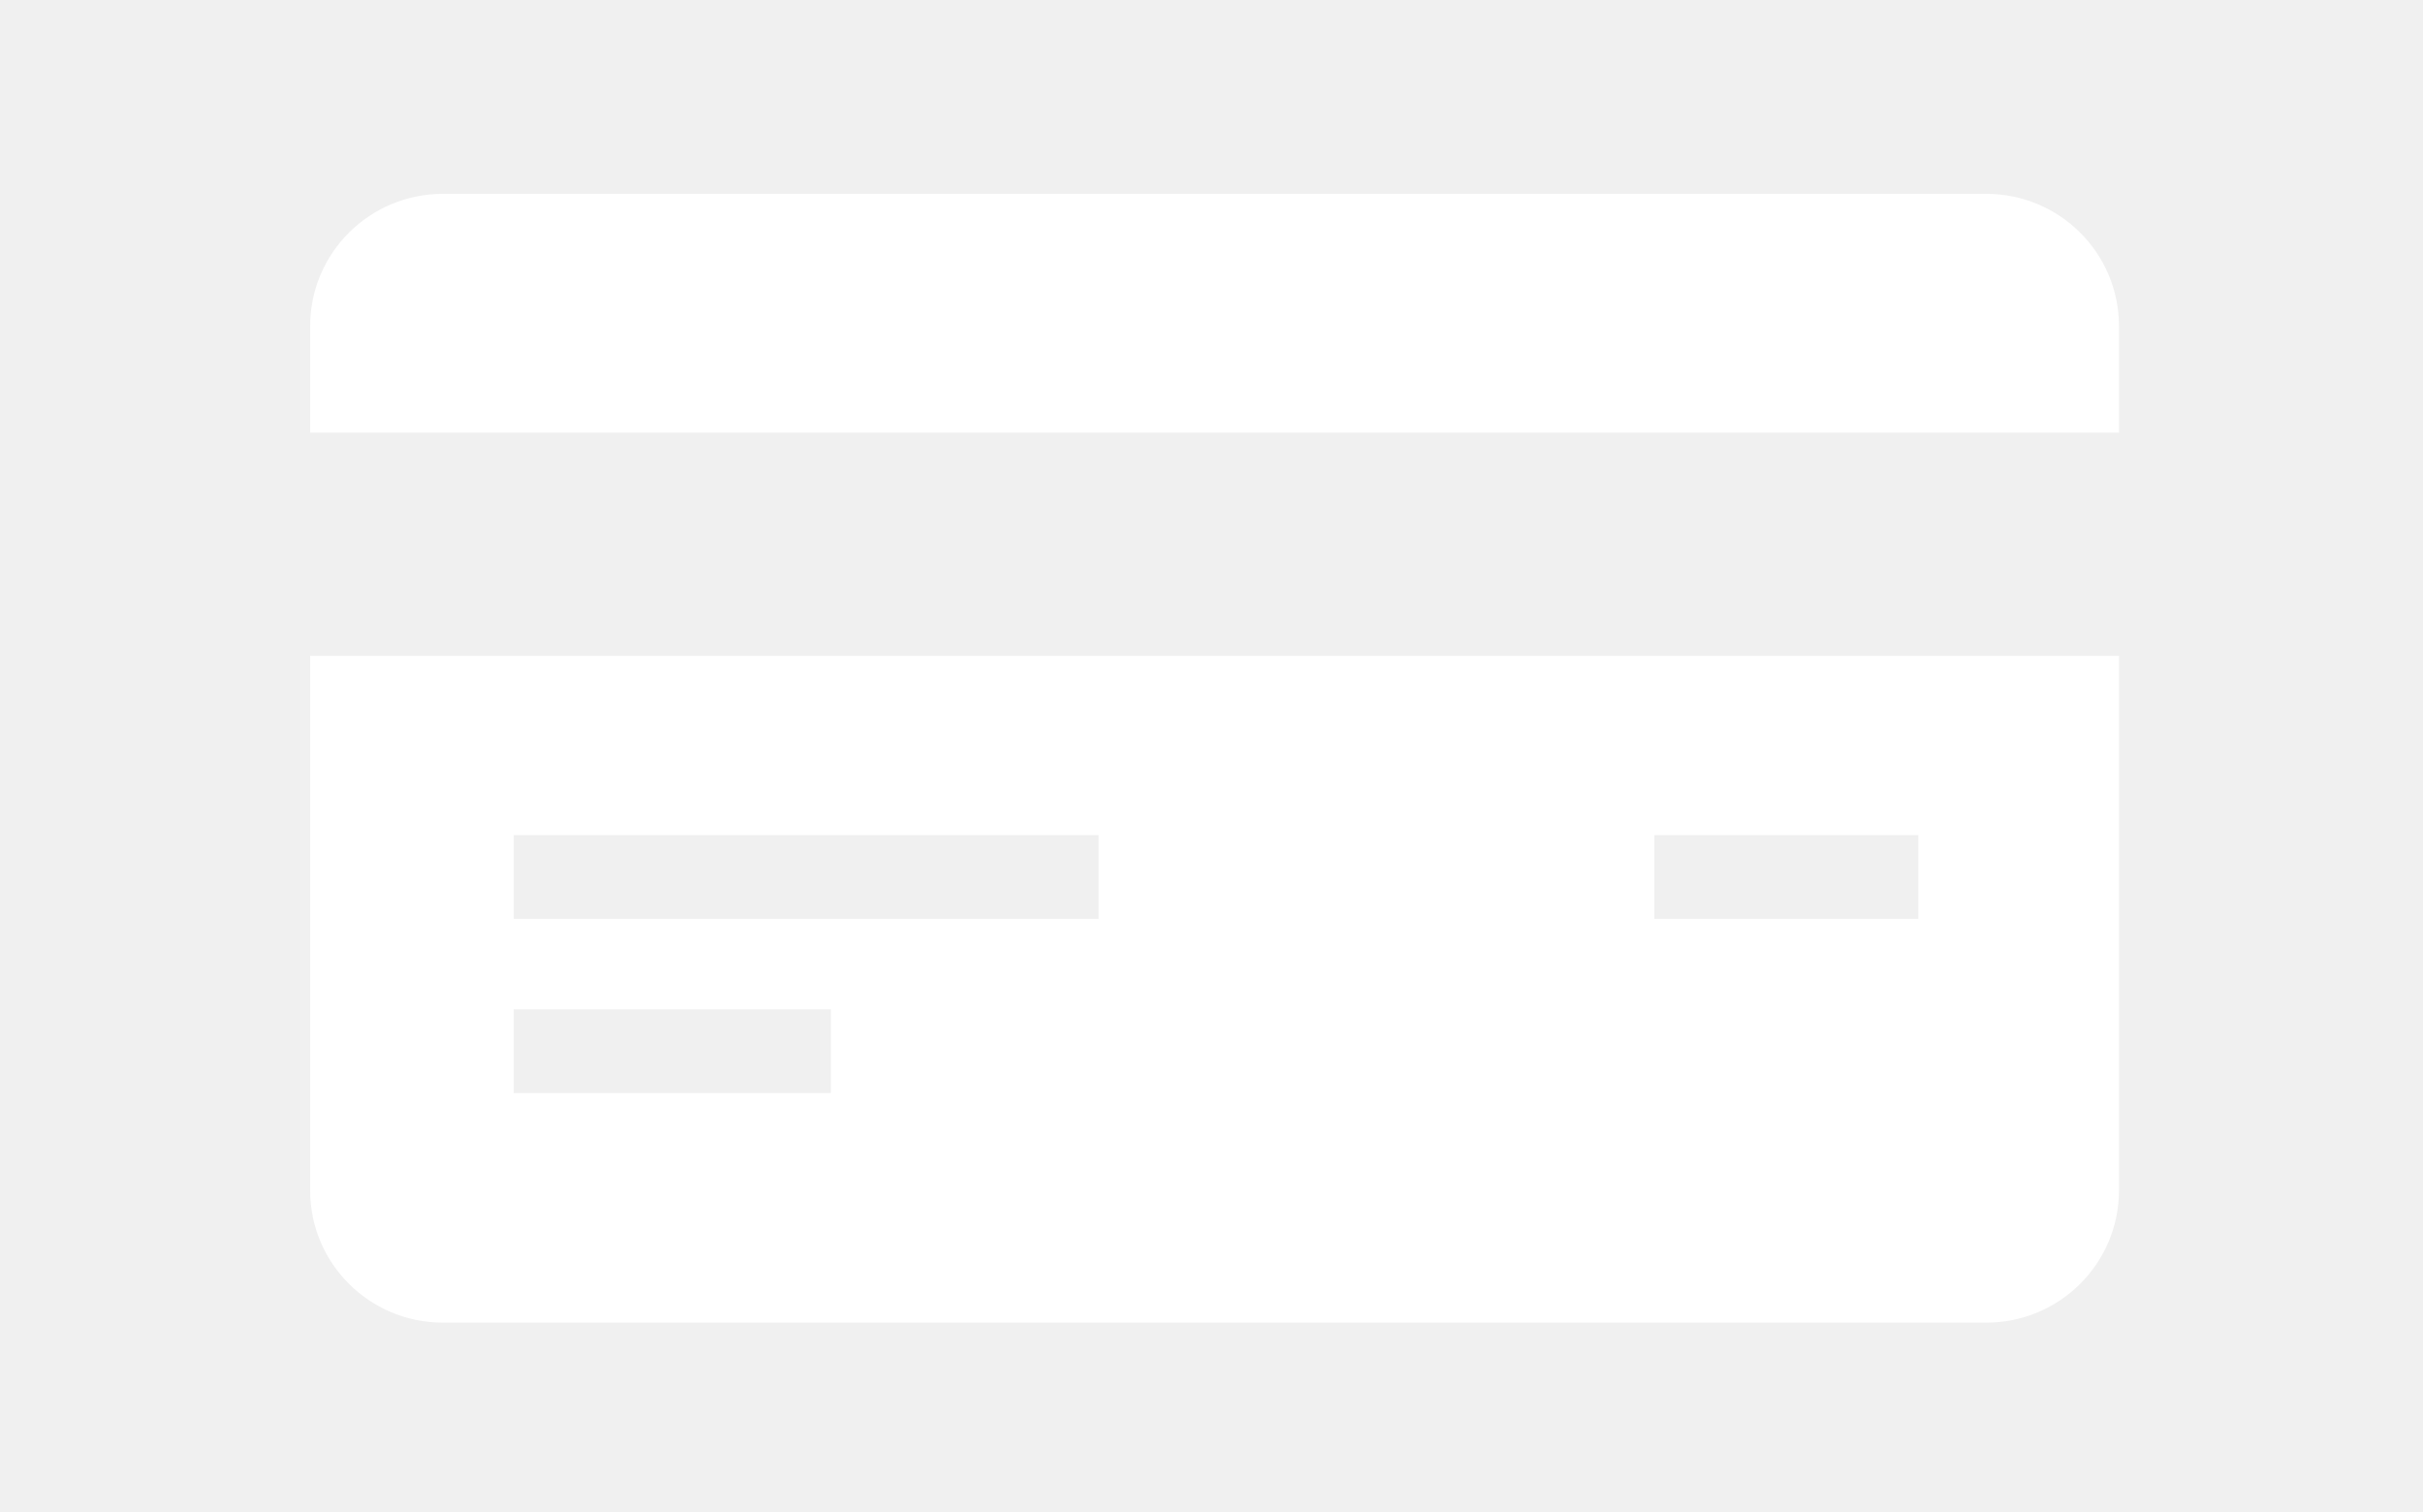
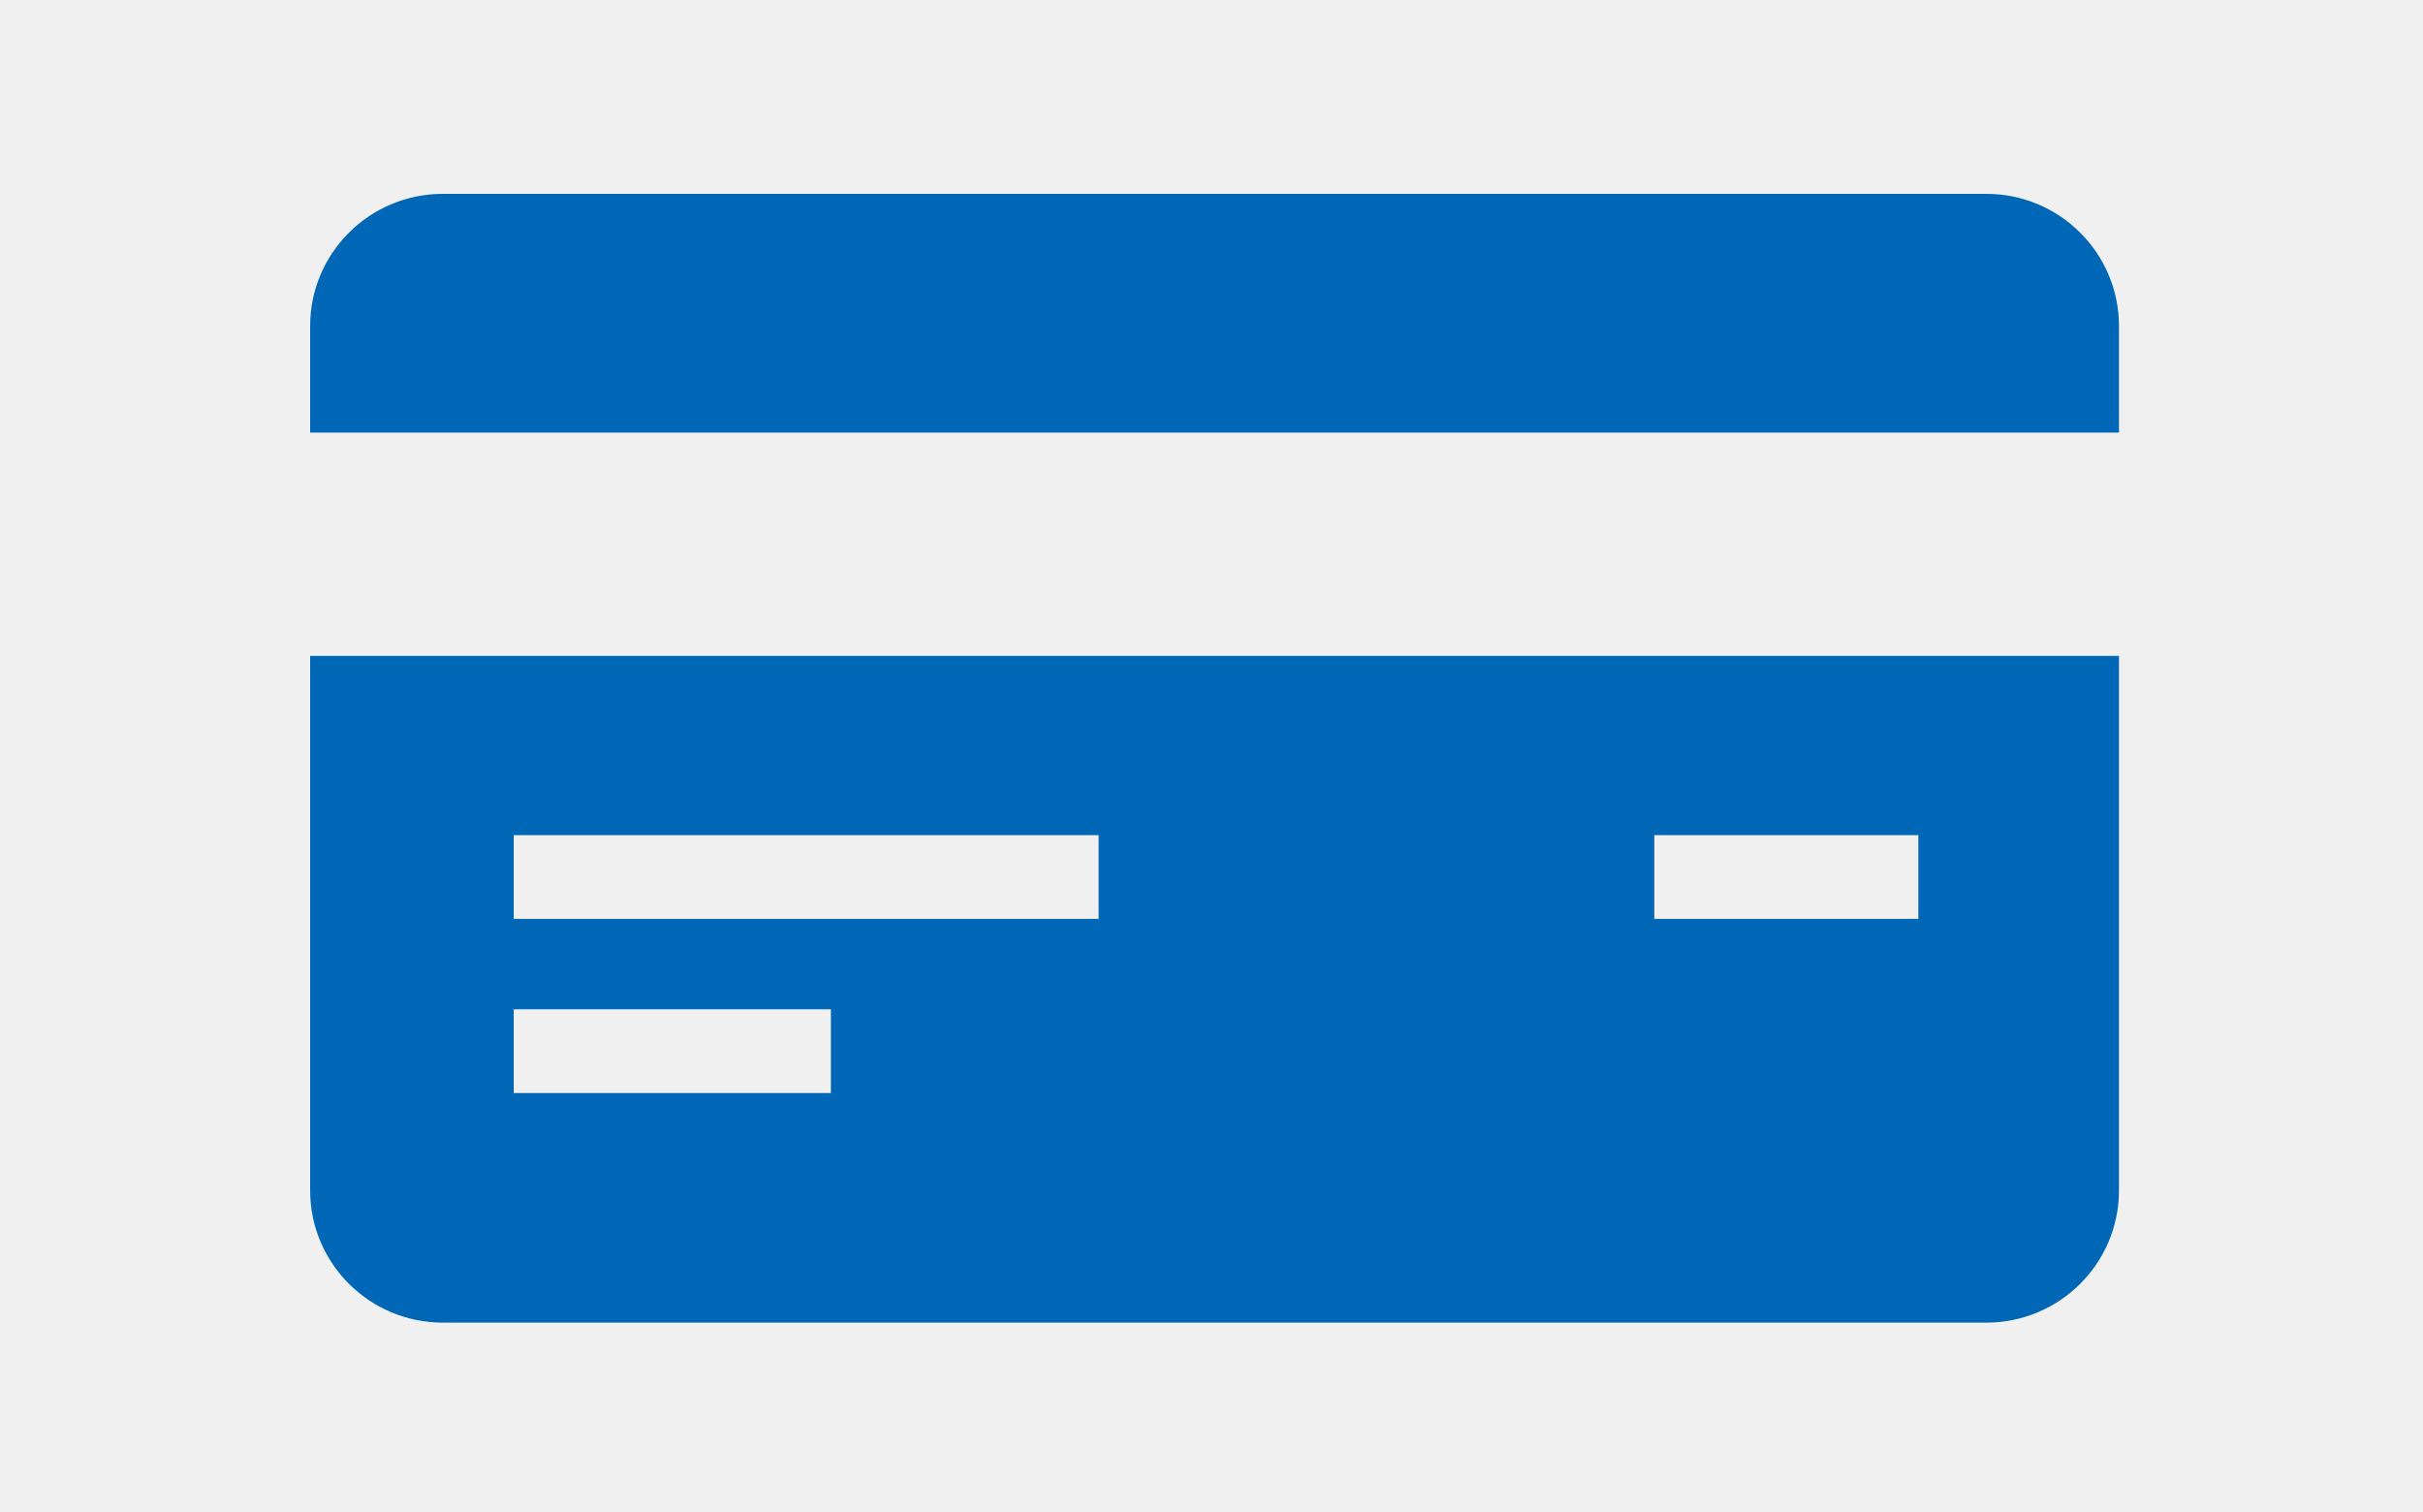
<svg xmlns="http://www.w3.org/2000/svg" width="375" height="234" viewBox="0 0 375 234" fill="none">
-   <path d="M307.4 30H68.547C57.2 30 48 39.162 48 50.465V66.95H327.947V50.465C327.947 39.163 318.748 30 307.4 30ZM48 184.229C48 195.531 57.2 204.694 68.547 204.694H307.4C318.748 204.694 327.947 195.531 327.947 184.229V101.511H48V184.229ZM256.031 129.252H296.898V142.213H256.031V129.252ZM79.506 129.252H170.03V142.213H79.506V129.252ZM79.506 156.197H128.593V169.157H79.506V156.197Z" fill="white" />
+   <path d="M307.4 30H68.547C57.2 30 48 39.162 48 50.465V66.95H327.947V50.465C327.947 39.163 318.748 30 307.4 30ZM48 184.229C48 195.531 57.2 204.694 68.547 204.694H307.4C318.748 204.694 327.947 195.531 327.947 184.229V101.511H48V184.229ZM256.031 129.252H296.898V142.213H256.031V129.252ZM79.506 129.252H170.03V142.213H79.506V129.252ZM79.506 156.197H128.593V169.157H79.506V156.197Z" fill="#0067b7" />
</svg>
